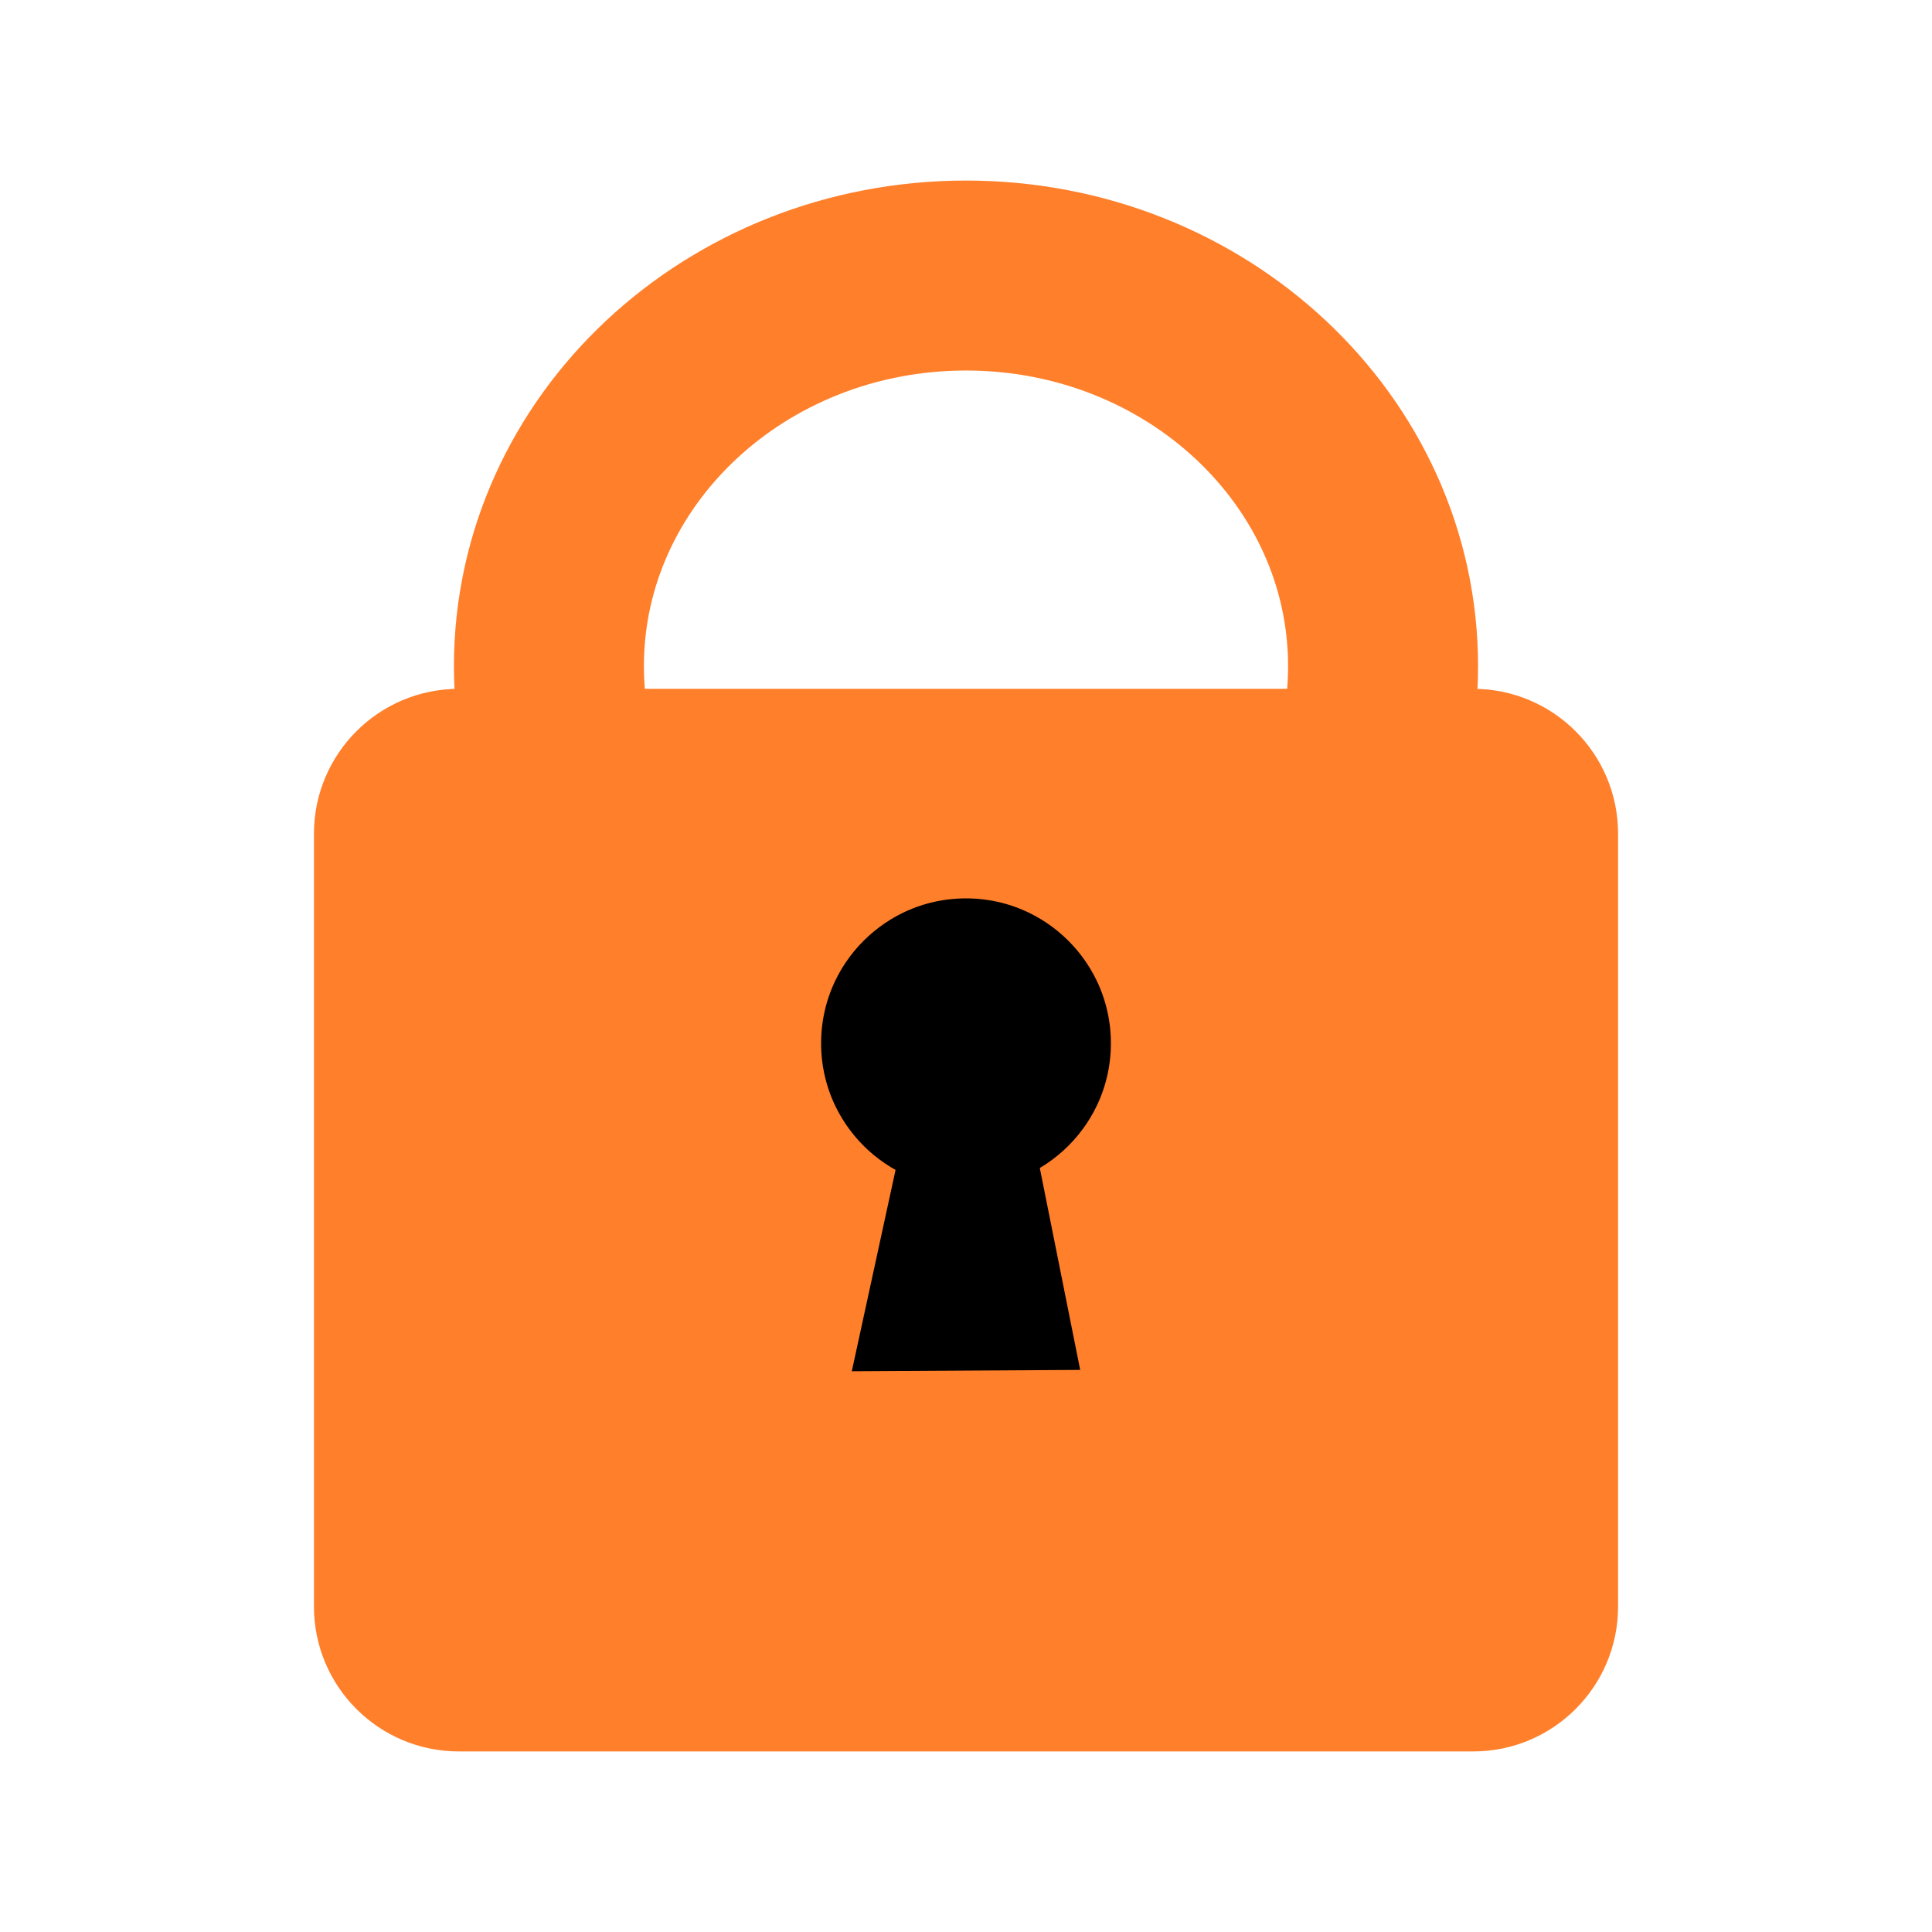
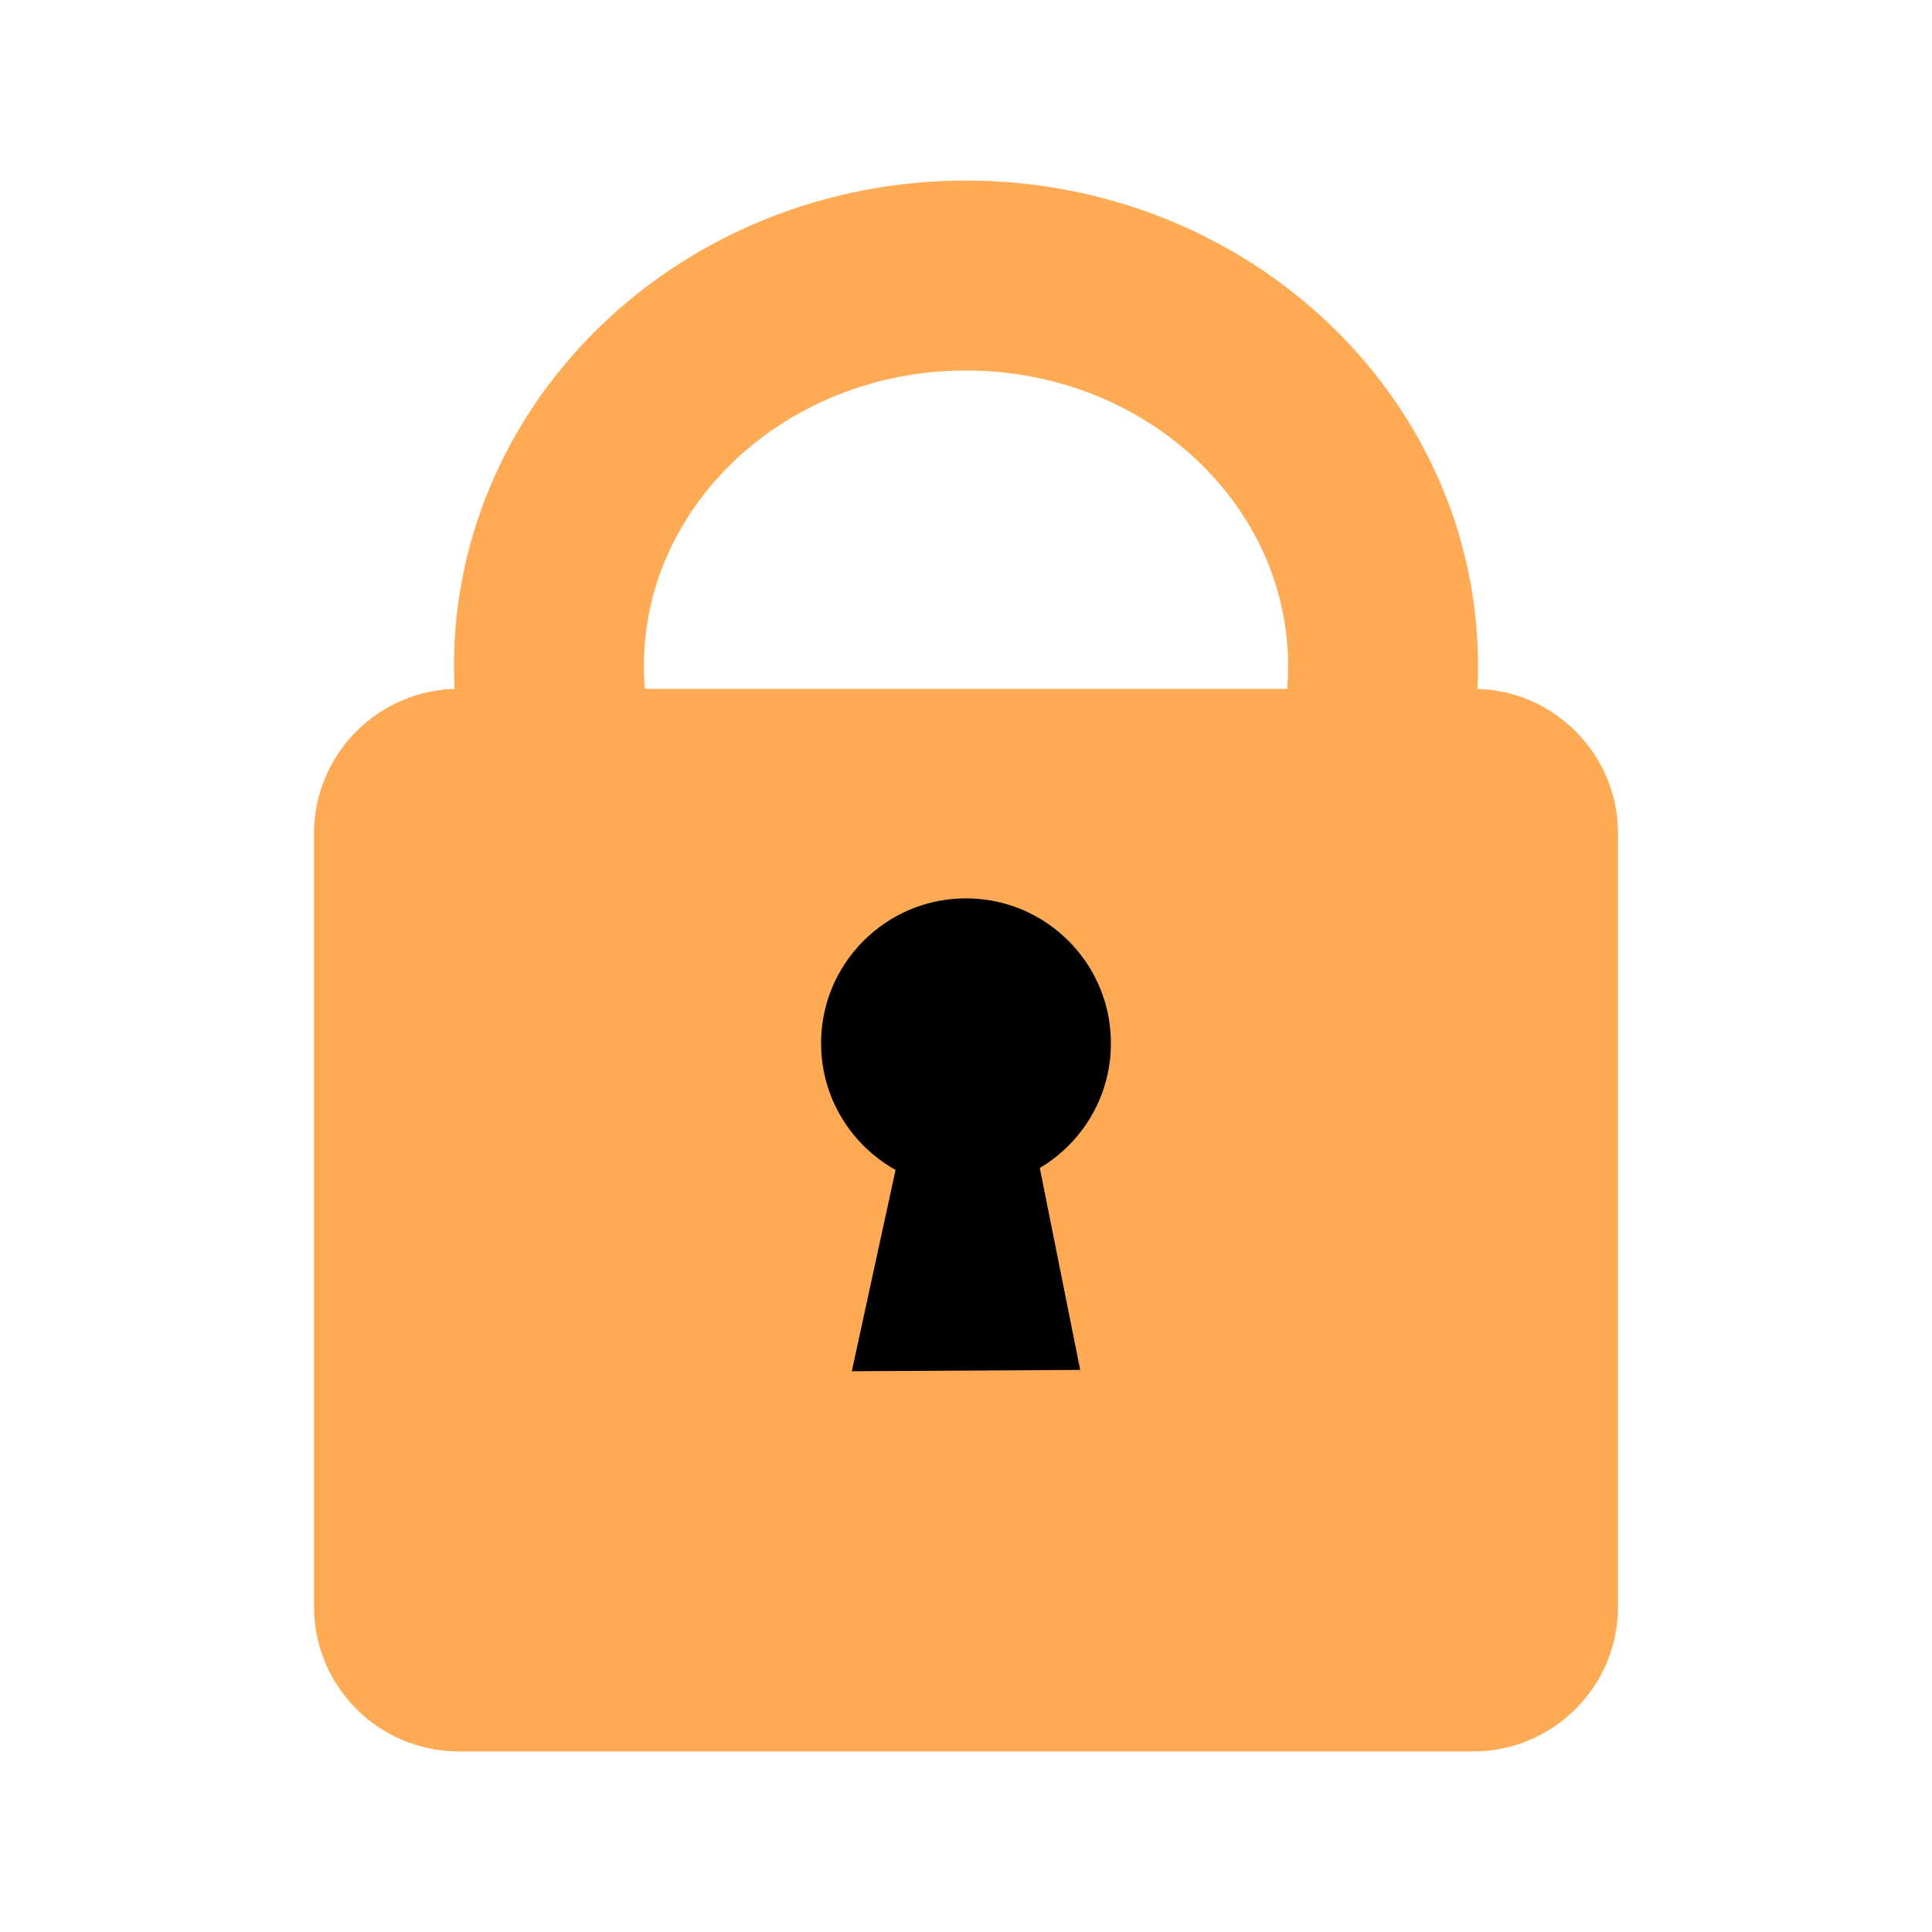
<svg xmlns="http://www.w3.org/2000/svg" width="400" height="400" viewBox="0 0 105.833 105.833" version="1.1" id="svg5">
  <defs id="defs2">
    </defs>
  <g id="layer1">
    <g id="g2540" transform="translate(-3.042697,-3.986268)">
-       <g id="g1798">
-         <rect style="fill:#ff7f2a;stroke-width:0.265" id="rect619" width="71.438" height="58.208" x="20.241" y="41.72" rx="7.937" ry="7.937" />
-         <ellipse style="fill:none;stroke:#ff7f2a;stroke-width:10.406;stroke-miterlimit:4;stroke-dasharray:none;stroke-opacity:1" id="path723" cx="55.959" cy="40.481" rx="22.847" ry="21.401" />
-       </g>
-       <g id="g2532">
-         <circle style="fill:#000000;stroke:#ff7f2a;stroke-width:5.292;stroke-miterlimit:4;stroke-dasharray:none;stroke-opacity:1" id="path1866" cx="55.959" cy="61.136" r="10.583" />
+       <g id="g855">
+         <rect style="fill:#ffaa55;stroke-width:0.265;fill-opacity:1" id="rect619" width="71.438" height="58.208" x="20.241" y="41.72" rx="7.937" ry="7.937" />
+         <ellipse style="fill:none;stroke:#ffaa55;stroke-width:10.406;stroke-miterlimit:4;stroke-dasharray:none;stroke-opacity:1" id="path723" cx="55.959" cy="40.481" rx="22.847" ry="21.401" />
+         <circle style="fill:#000000;stroke:#ffaa55;stroke-width:5.292;stroke-miterlimit:4;stroke-dasharray:none;stroke-opacity:1" id="path1866" cx="55.959" cy="61.136" r="10.583" />
        <path style="fill:#000000;fill-opacity:1;stroke:#000000;stroke-width:0.265px;stroke-linecap:butt;stroke-linejoin:miter;stroke-opacity:1" d="m 53.026,64.439 -3.158,14.529 12.185,-0.071 -2.892,-14.458 z" id="path2083" />
      </g>
    </g>
  </g>
</svg>
